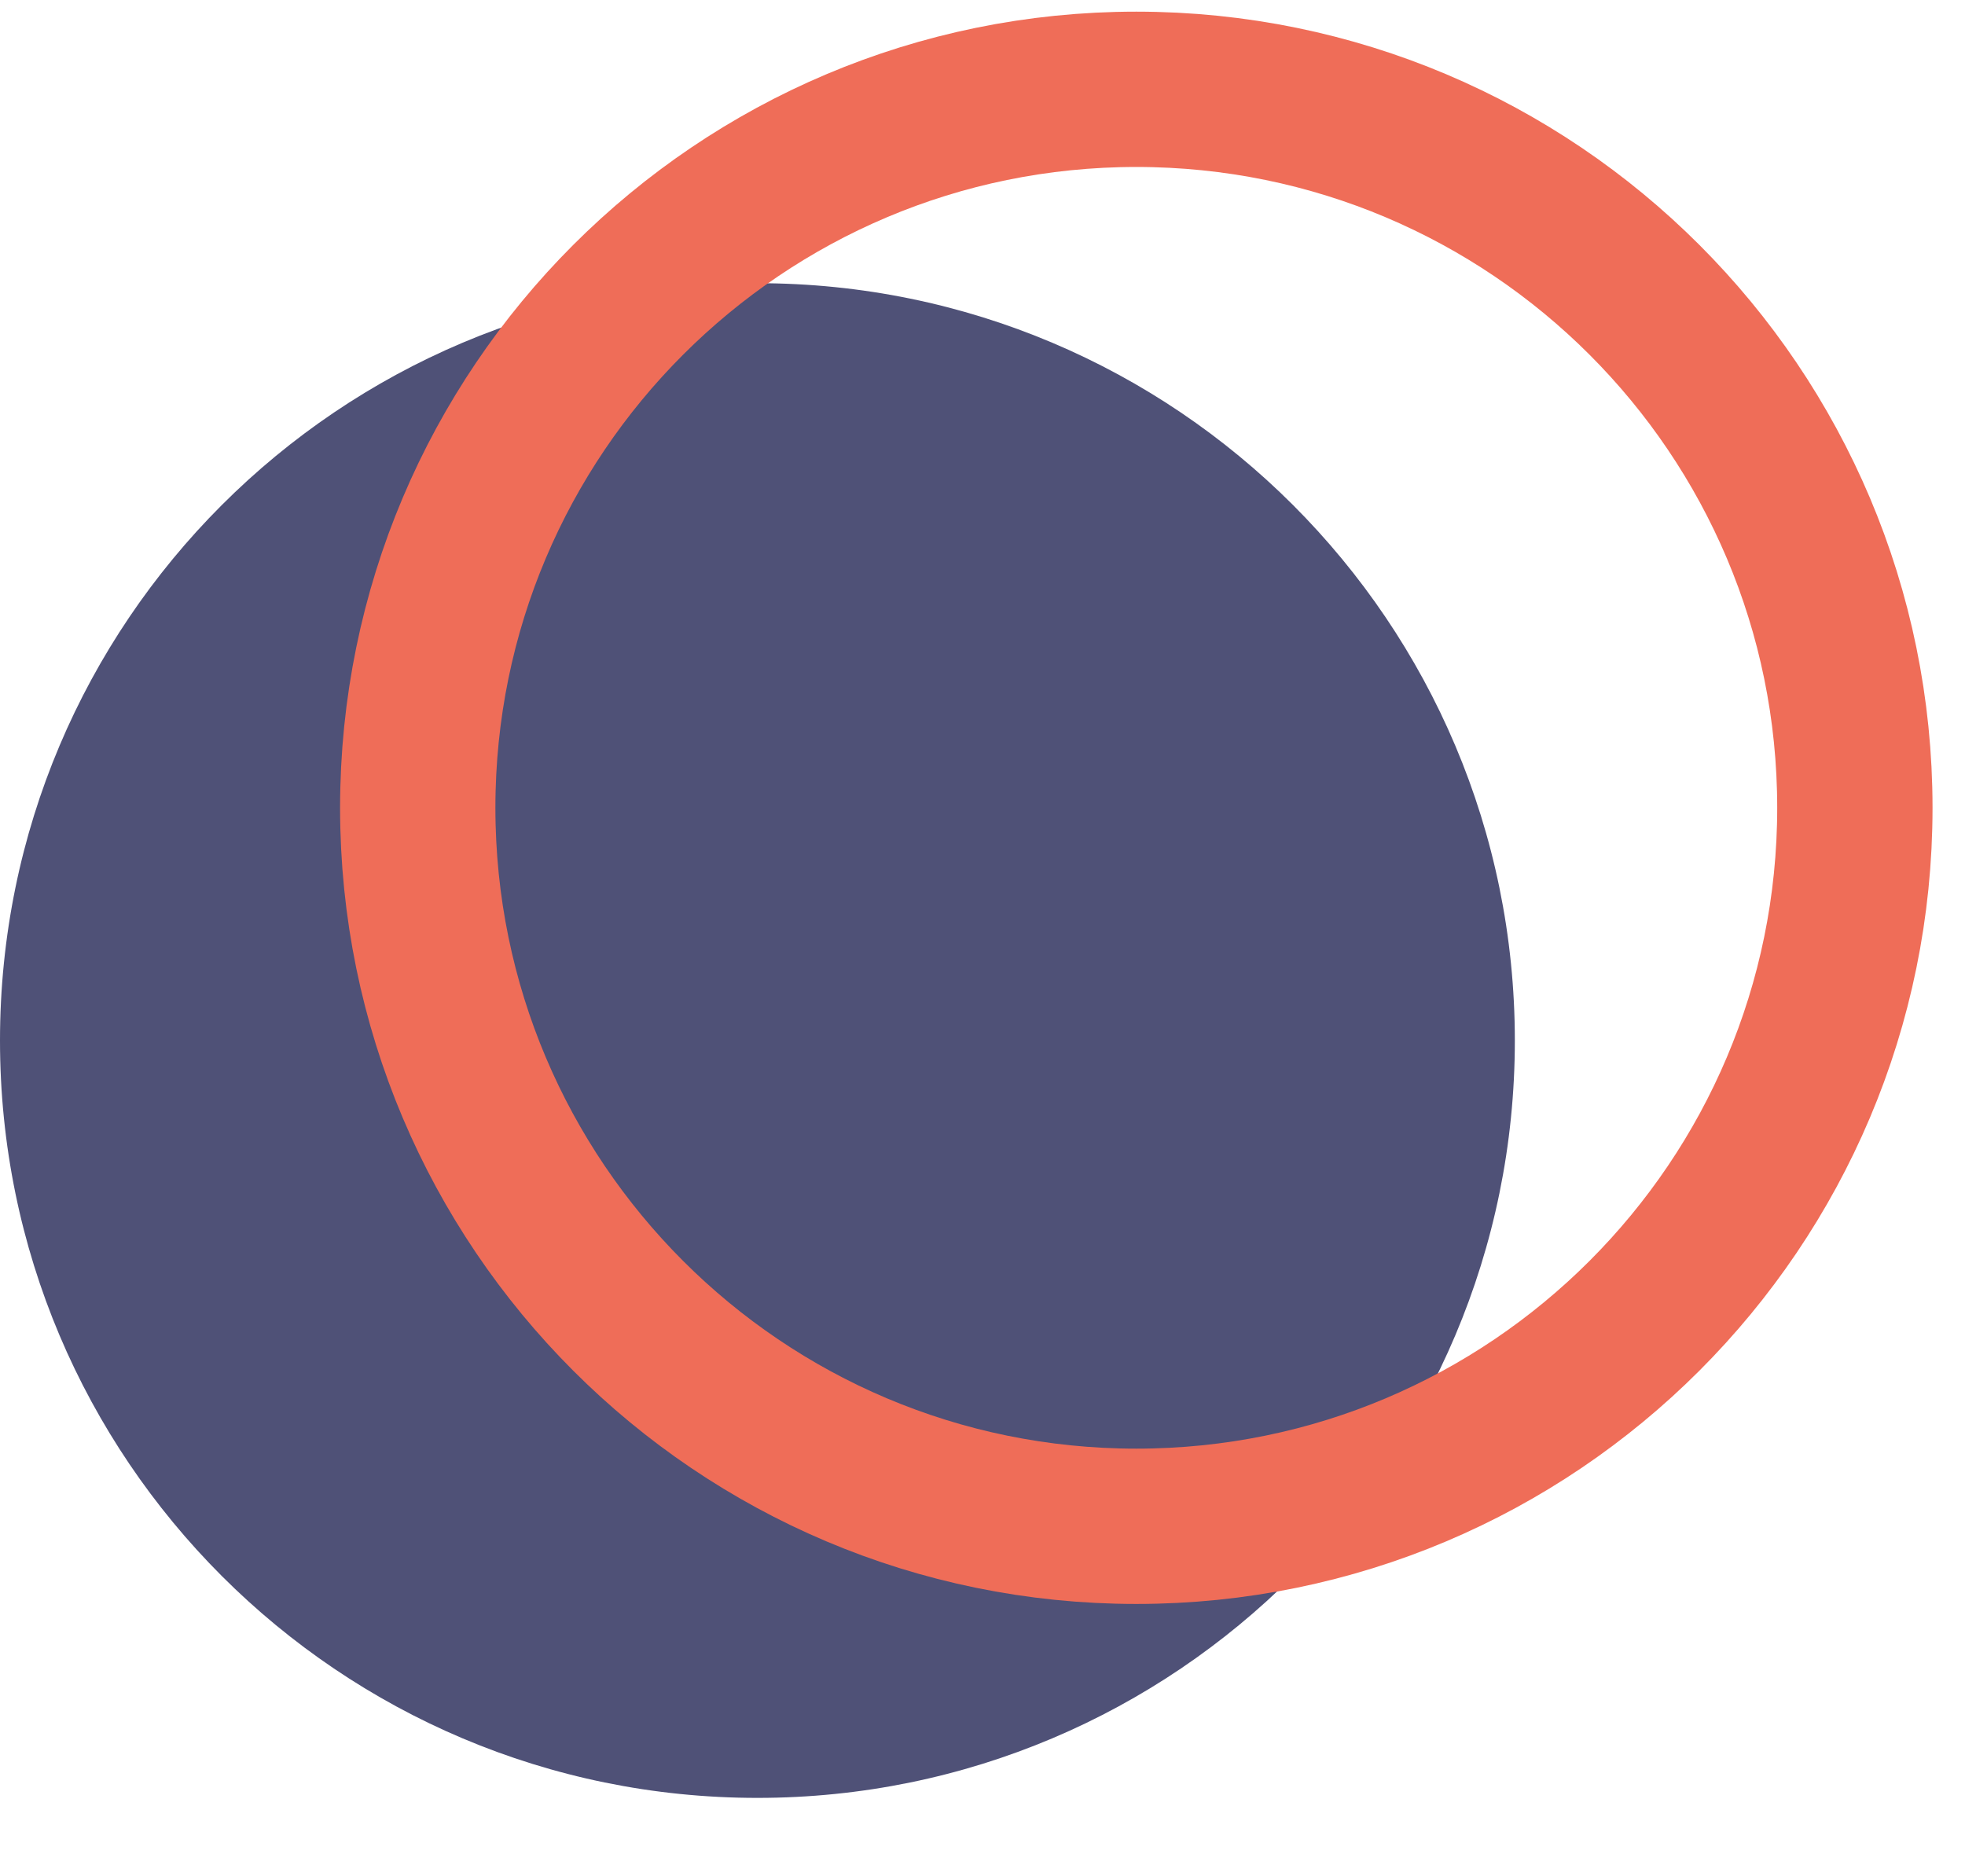
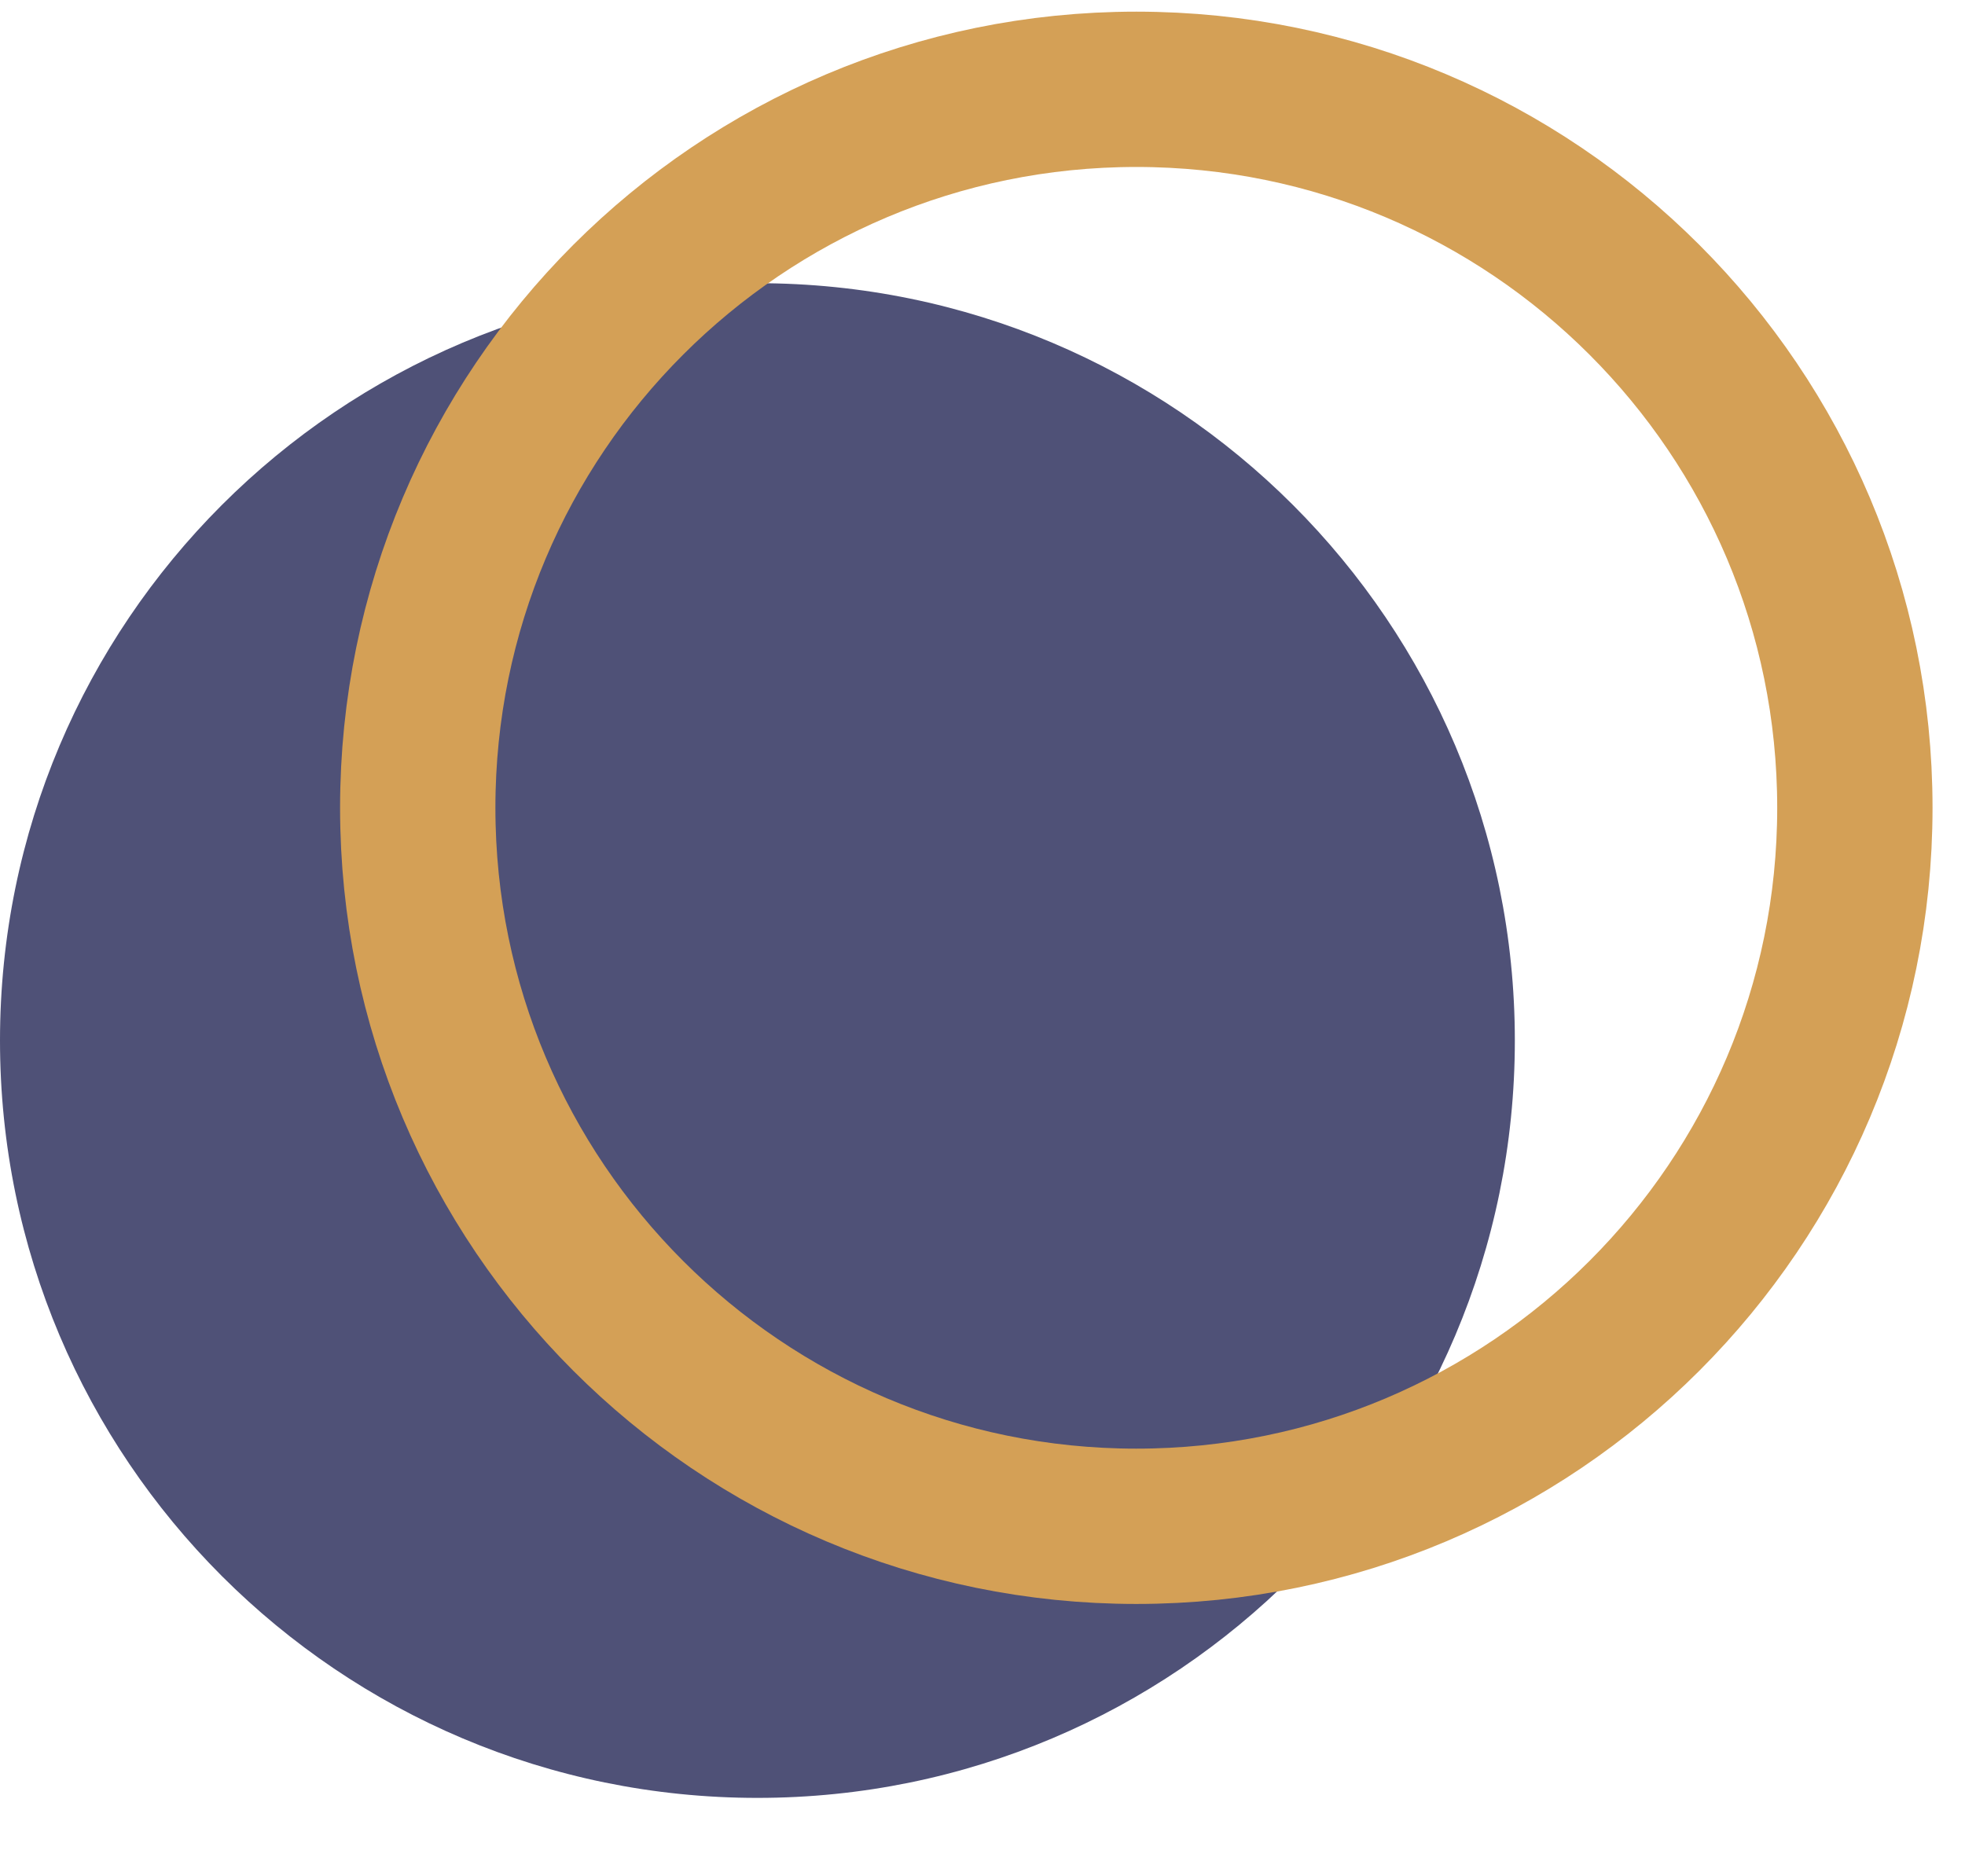
<svg xmlns="http://www.w3.org/2000/svg" width="22" height="21" viewBox="0 0 22 21" fill="none">
  <path d="M8.48 20.131C13.163 20.131 16.96 16.334 16.96 11.651C16.96 6.967 13.163 3.171 8.48 3.171C3.797 3.171 0 6.967 0 11.651C0 16.334 3.797 20.131 8.48 20.131Z" fill="#4F5177" />
-   <path d="M20.767 9.045C20.767 13.488 17.165 17.09 12.722 17.09C8.279 17.09 4.677 13.488 4.677 9.045C4.677 4.602 8.279 1 12.722 1C17.165 1 20.767 4.602 20.767 9.045Z" stroke="#EF6D58" stroke-width="1.739" />
+   <path d="M20.767 9.045C20.767 13.488 17.165 17.09 12.722 17.09C8.279 17.09 4.677 13.488 4.677 9.045C4.677 4.602 8.279 1 12.722 1C17.165 1 20.767 4.602 20.767 9.045Z" stroke="#D4A056" stroke-width="1.739" />
</svg>
